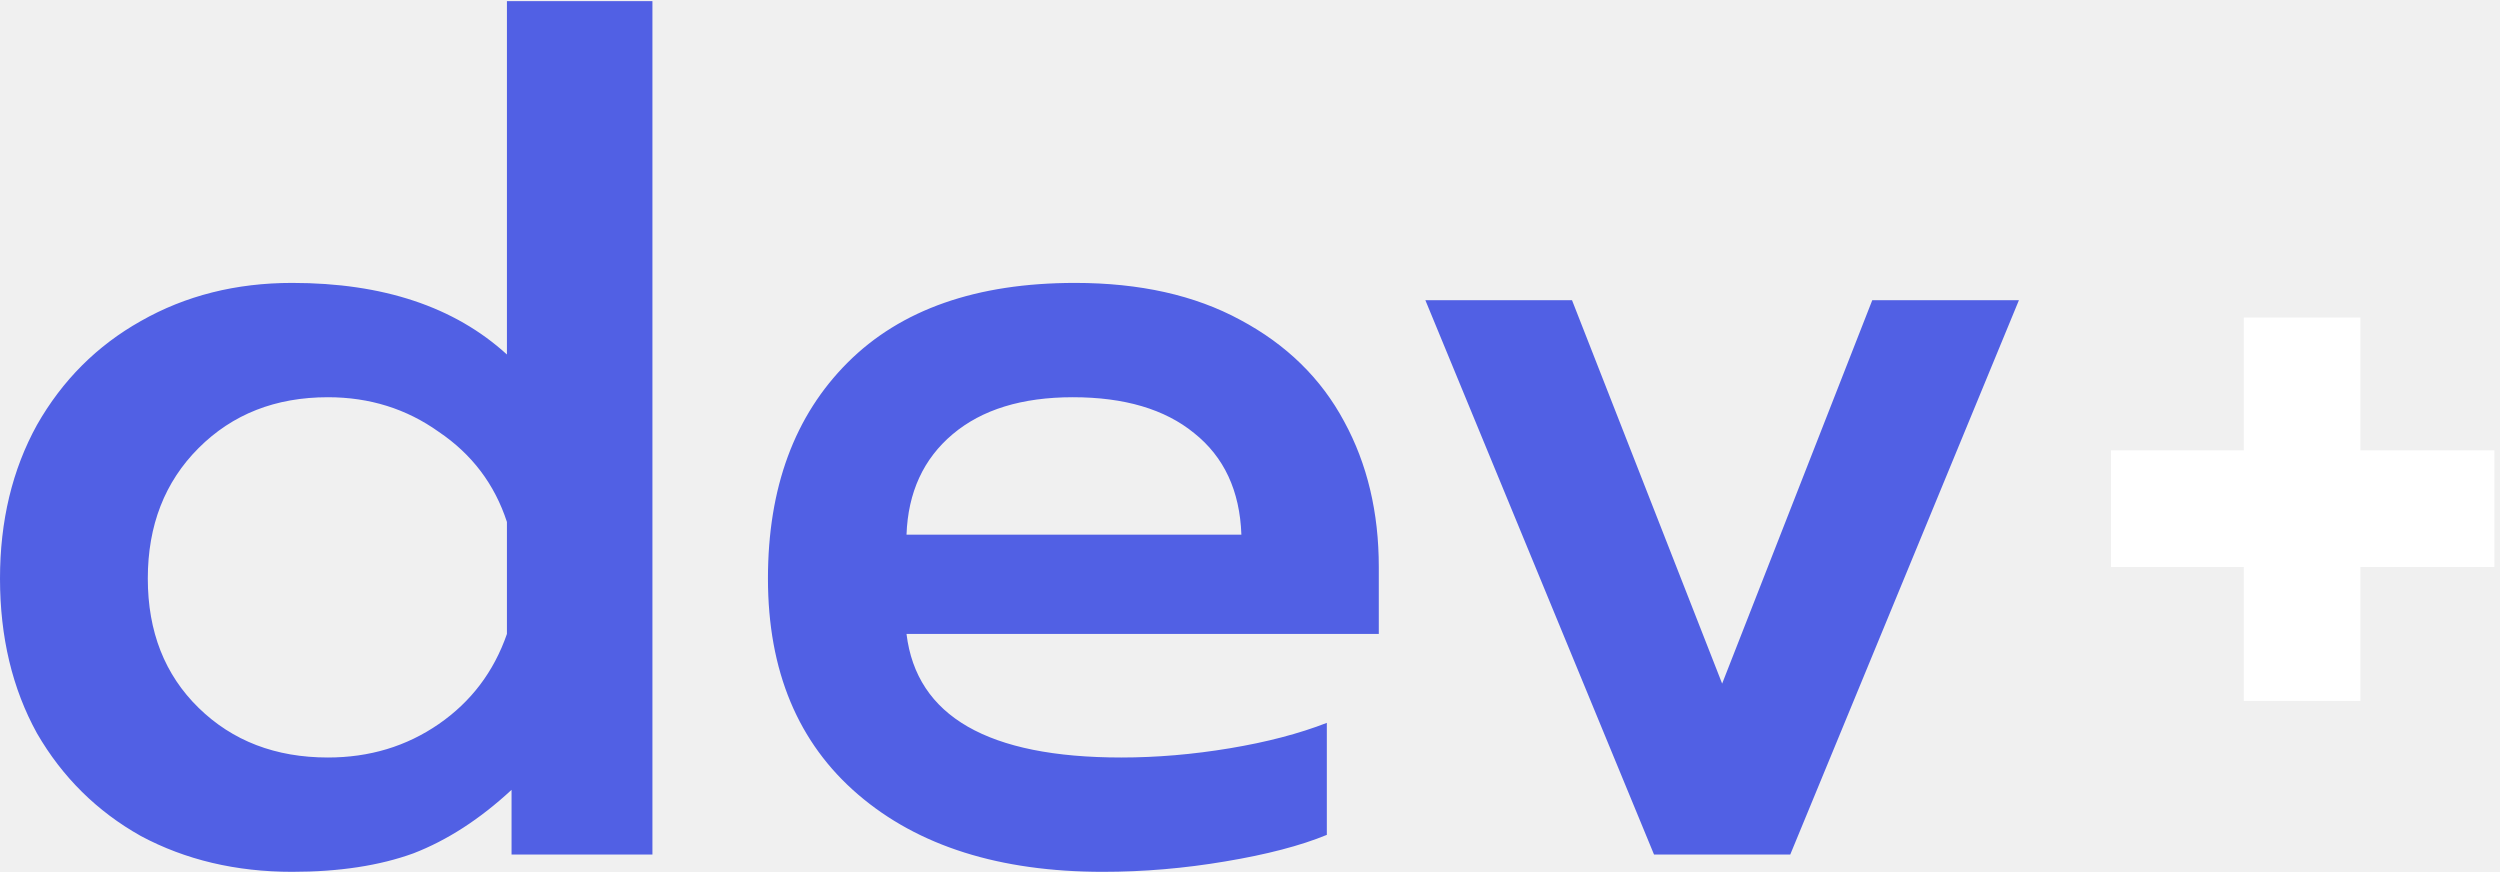
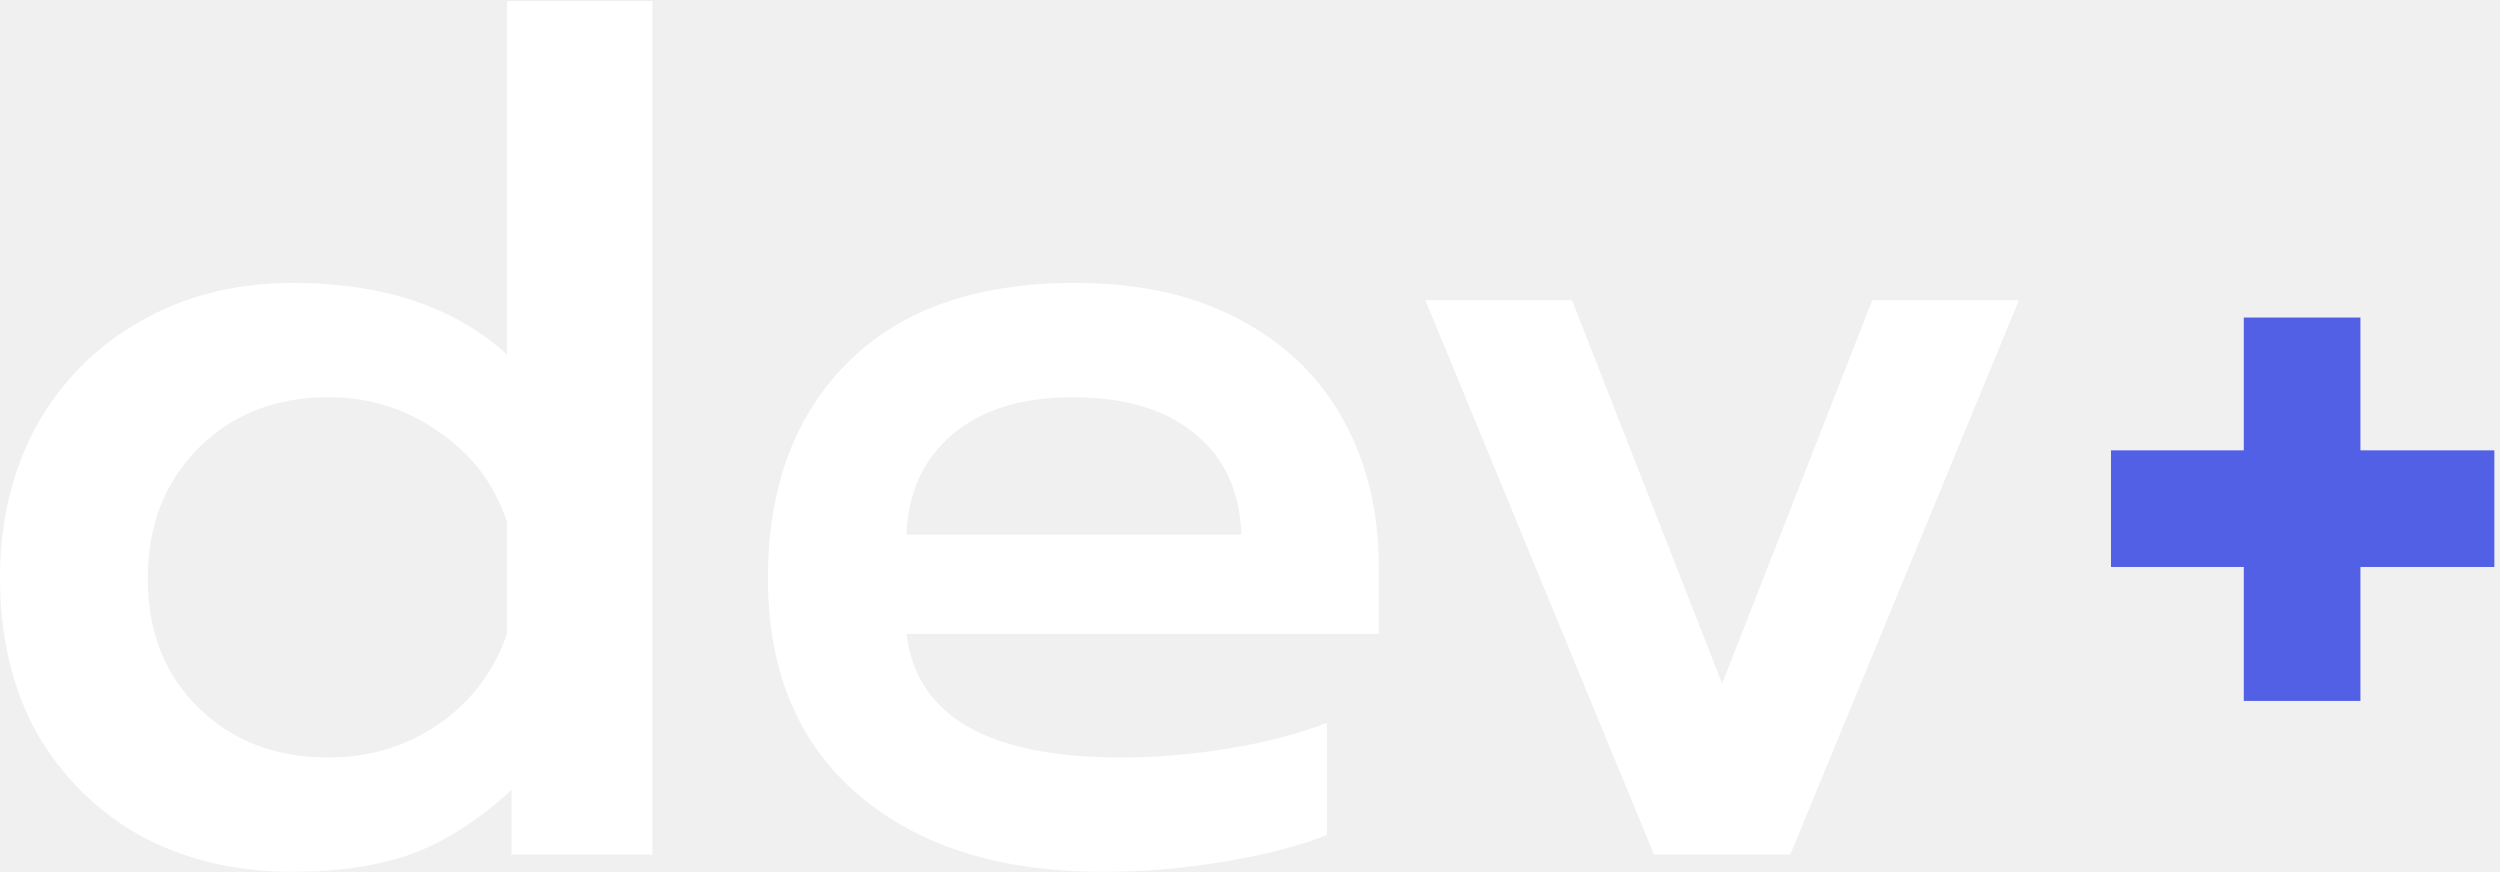
<svg xmlns="http://www.w3.org/2000/svg" width="433" height="151" viewBox="0 0 433 151" fill="none">
-   <path d="M50.6 151C40.867 151 32.133 148.933 24.4 144.8C16.8 140.533 10.8 134.6 6.4 127C2.133 119.267 5.66244e-07 110.333 5.66244e-07 100.2C5.66244e-07 90.2 2.133 81.333 6.4 73.6C10.8 65.867 16.8 59.867 24.4 55.6C32.133 51.2 40.867 49 50.6 49C66.333 49 78.733 53.133 87.8 61.4V0.2H113V148H88.6V136.8C83.133 141.867 77.467 145.533 71.6 147.8C65.733 149.933 58.733 151 50.6 151ZM56.8 131.2C64 131.2 70.4 129.267 76 125.4C81.6 121.533 85.533 116.333 87.8 109.8V90.4C85.667 83.867 81.733 78.667 76 74.8C70.4 70.8 64 68.8 56.8 68.8C47.733 68.8 40.267 71.733 34.4 77.6C28.533 83.467 25.6 91 25.6 100.2C25.6 109.4 28.533 116.867 34.4 122.6C40.267 128.333 47.733 131.2 56.8 131.2ZM191.008 151C173.141 151 159.008 146.533 148.608 137.6C138.208 128.667 133.008 116.2 133.008 100.2C133.008 84.467 137.608 72 146.808 62.8C156.008 53.6 169.141 49 186.208 49C197.408 49 206.941 51.133 214.808 55.4C222.808 59.667 228.808 65.533 232.808 73C236.808 80.333 238.808 88.733 238.808 98.2V109.8H157.008C158.741 124.067 171.141 131.2 194.208 131.2C200.341 131.2 206.608 130.667 213.008 129.6C219.408 128.533 225.008 127.067 229.808 125.2V144.6C225.274 146.467 219.408 148 212.208 149.2C205.141 150.4 198.074 151 191.008 151ZM215.008 92.6C214.741 85 212.008 79.133 206.808 75C201.741 70.867 194.741 68.8 185.808 68.8C177.008 68.8 170.074 70.933 165.008 75.2C159.941 79.467 157.274 85.267 157.008 92.6H215.008ZM246.875 52H272.275L298.275 118.4L324.275 52H349.675L310.075 148H286.475L246.875 52Z" fill="#5160E4" />
-   <path d="M388.625 98.2H365.625V78H388.625V55H408.825V78H432.025V98.2H408.825V121.4H388.625V98.2Z" fill="white" />
+   <path d="M50.6 151C40.867 151 32.133 148.933 24.4 144.8C16.8 140.533 10.8 134.6 6.4 127C2.133 119.267 5.66244e-07 110.333 5.66244e-07 100.2C5.66244e-07 90.2 2.133 81.333 6.4 73.6C10.8 65.867 16.8 59.867 24.4 55.6C32.133 51.2 40.867 49 50.6 49C66.333 49 78.733 53.133 87.8 61.4V0.2H113V148H88.6V136.8C83.133 141.867 77.467 145.533 71.6 147.8C65.733 149.933 58.733 151 50.6 151ZM56.8 131.2C64 131.2 70.4 129.267 76 125.4C81.6 121.533 85.533 116.333 87.8 109.8V90.4C85.667 83.867 81.733 78.667 76 74.8C70.4 70.8 64 68.8 56.8 68.8C47.733 68.8 40.267 71.733 34.4 77.6C28.533 83.467 25.6 91 25.6 100.2C25.6 109.4 28.533 116.867 34.4 122.6C40.267 128.333 47.733 131.2 56.8 131.2ZM191.008 151C173.141 151 159.008 146.533 148.608 137.6C138.208 128.667 133.008 116.2 133.008 100.2C133.008 84.467 137.608 72 146.808 62.8C156.008 53.6 169.141 49 186.208 49C197.408 49 206.941 51.133 214.808 55.4C222.808 59.667 228.808 65.533 232.808 73C236.808 80.333 238.808 88.733 238.808 98.2V109.8H157.008C158.741 124.067 171.141 131.2 194.208 131.2C200.341 131.2 206.608 130.667 213.008 129.6C219.408 128.533 225.008 127.067 229.808 125.2V144.6C225.274 146.467 219.408 148 212.208 149.2C205.141 150.4 198.074 151 191.008 151ZM215.008 92.6C214.741 85 212.008 79.133 206.808 75C201.741 70.867 194.741 68.8 185.808 68.8C177.008 68.8 170.074 70.933 165.008 75.2C159.941 79.467 157.274 85.267 157.008 92.6H215.008ZM246.875 52H272.275L298.275 118.4L324.275 52H349.675L310.075 148H286.475L246.875 52Z" fill="white" />
+   <path d="M388.625 98.2H365.625V78H388.625V55H408.825V78H432.025V98.2H408.825V121.4H388.625V98.2Z" fill="#5160E4" />
</svg>
